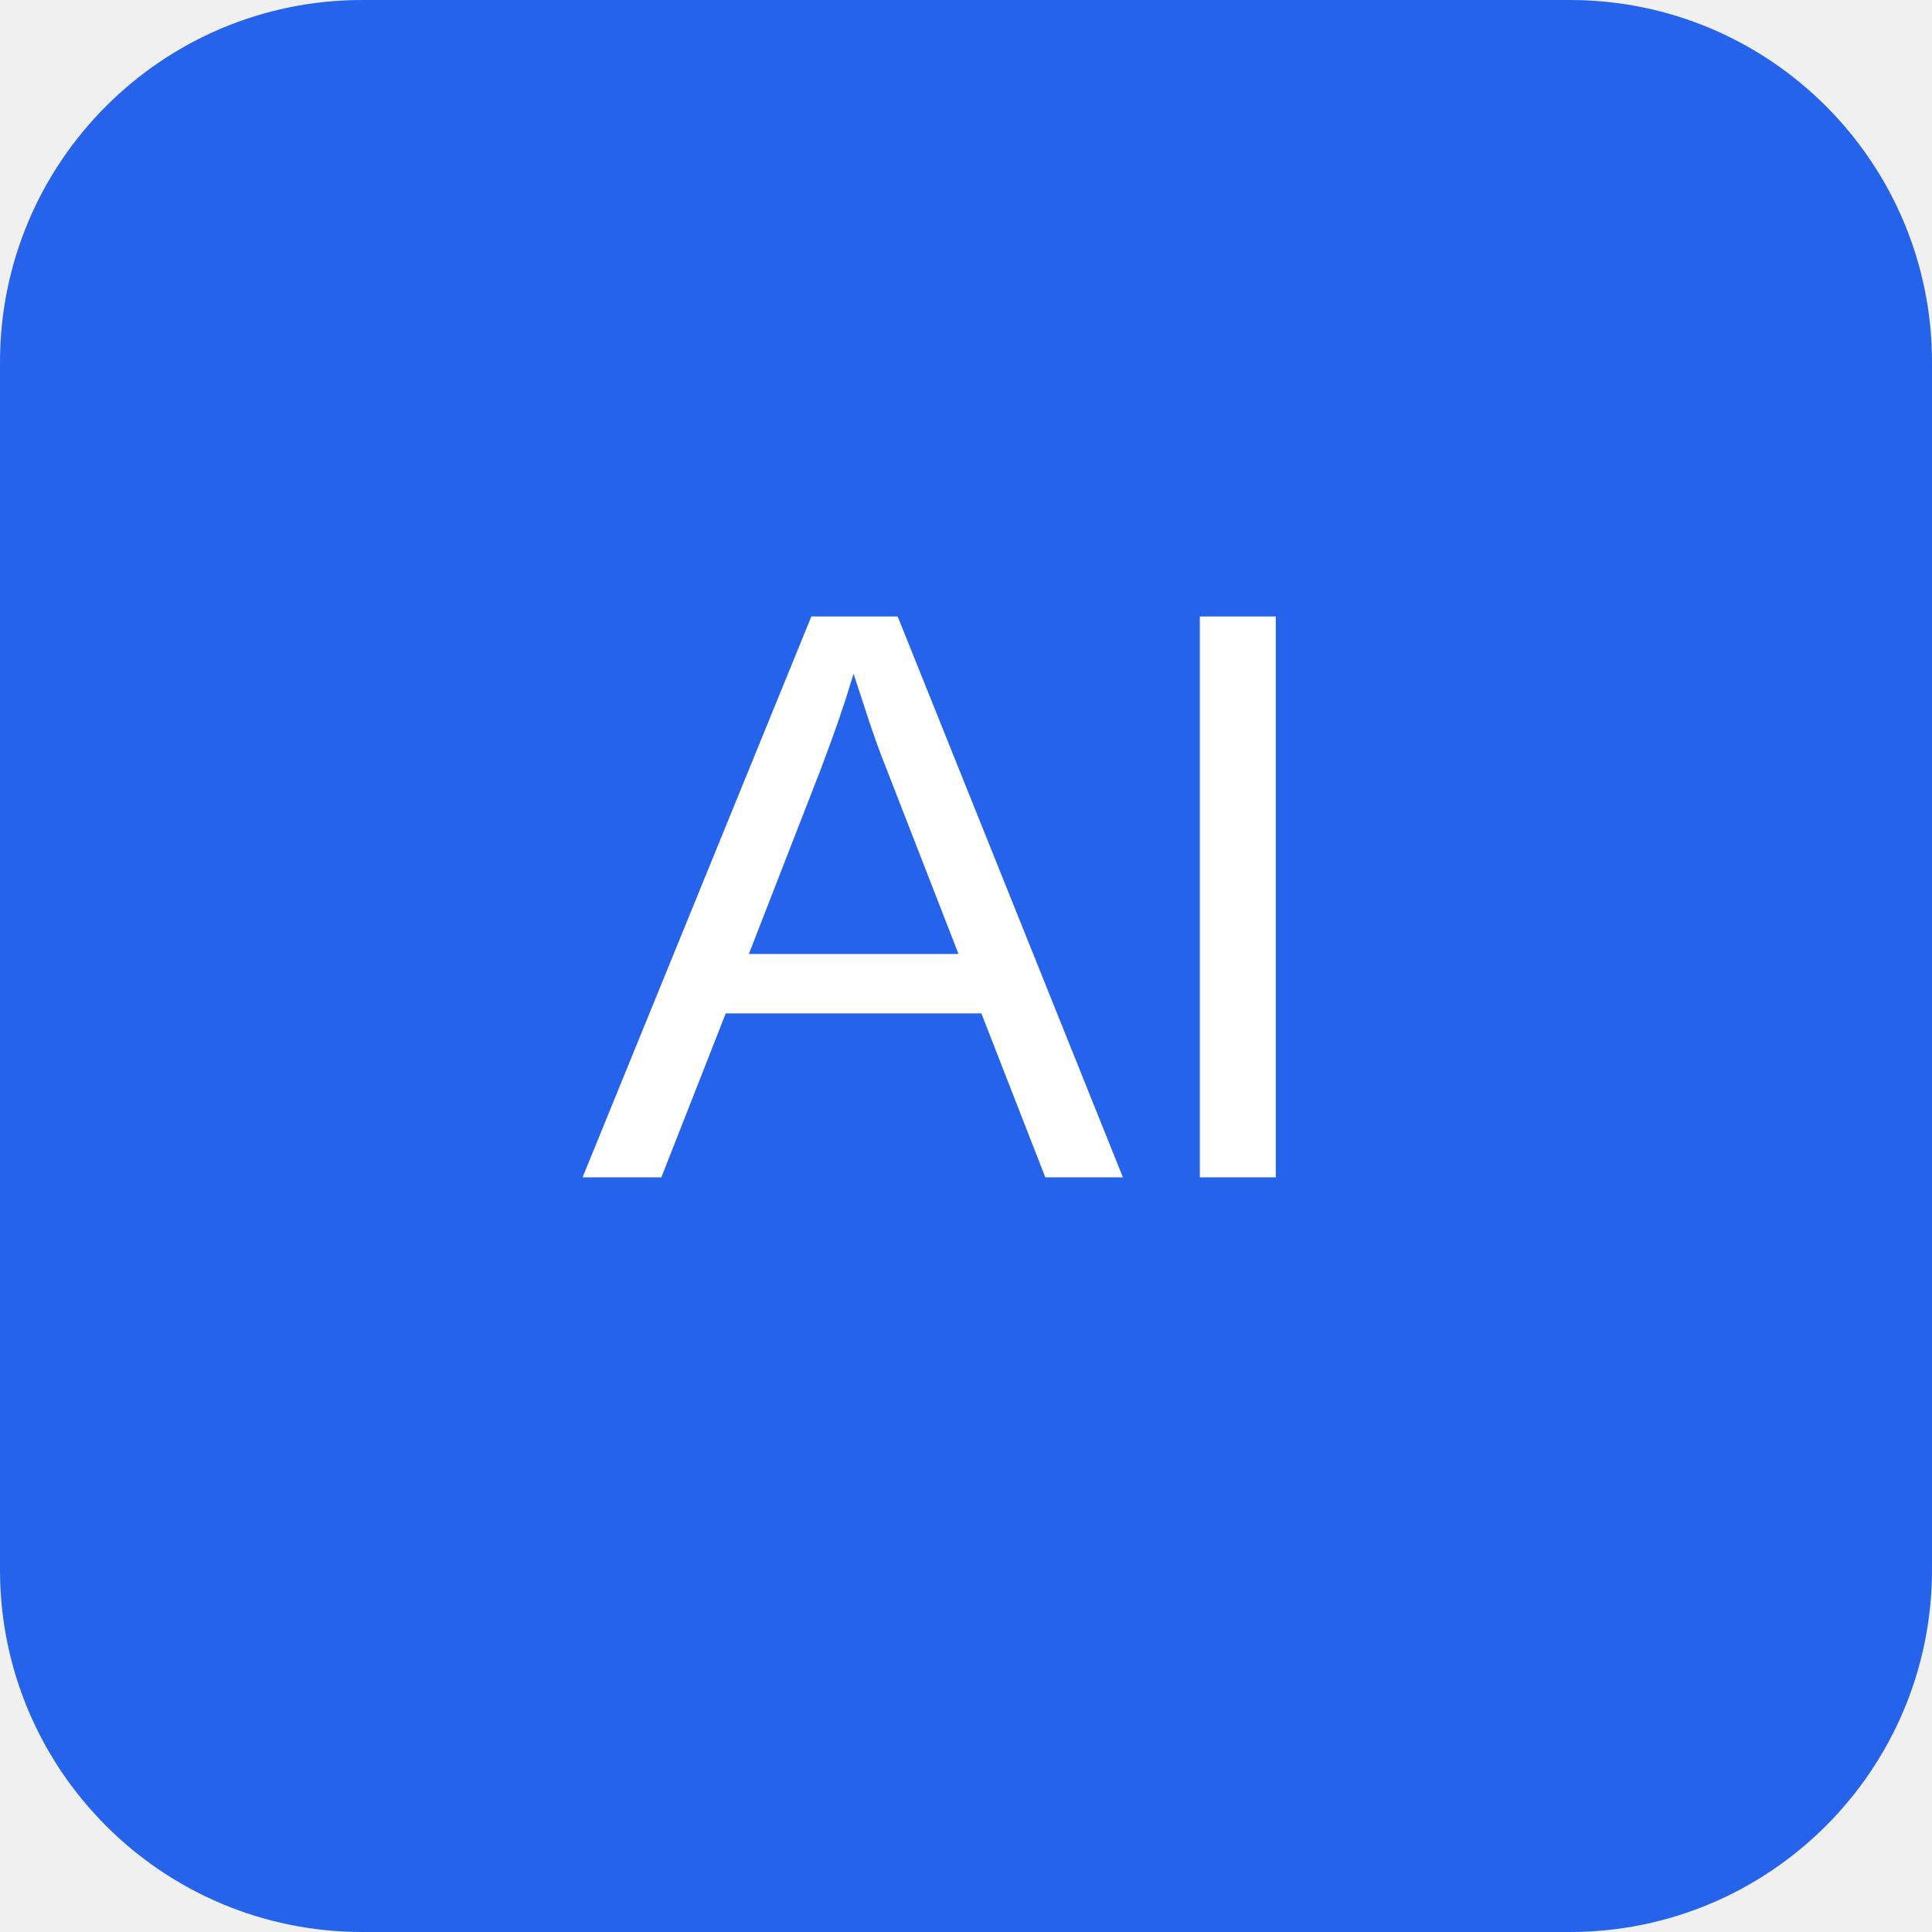
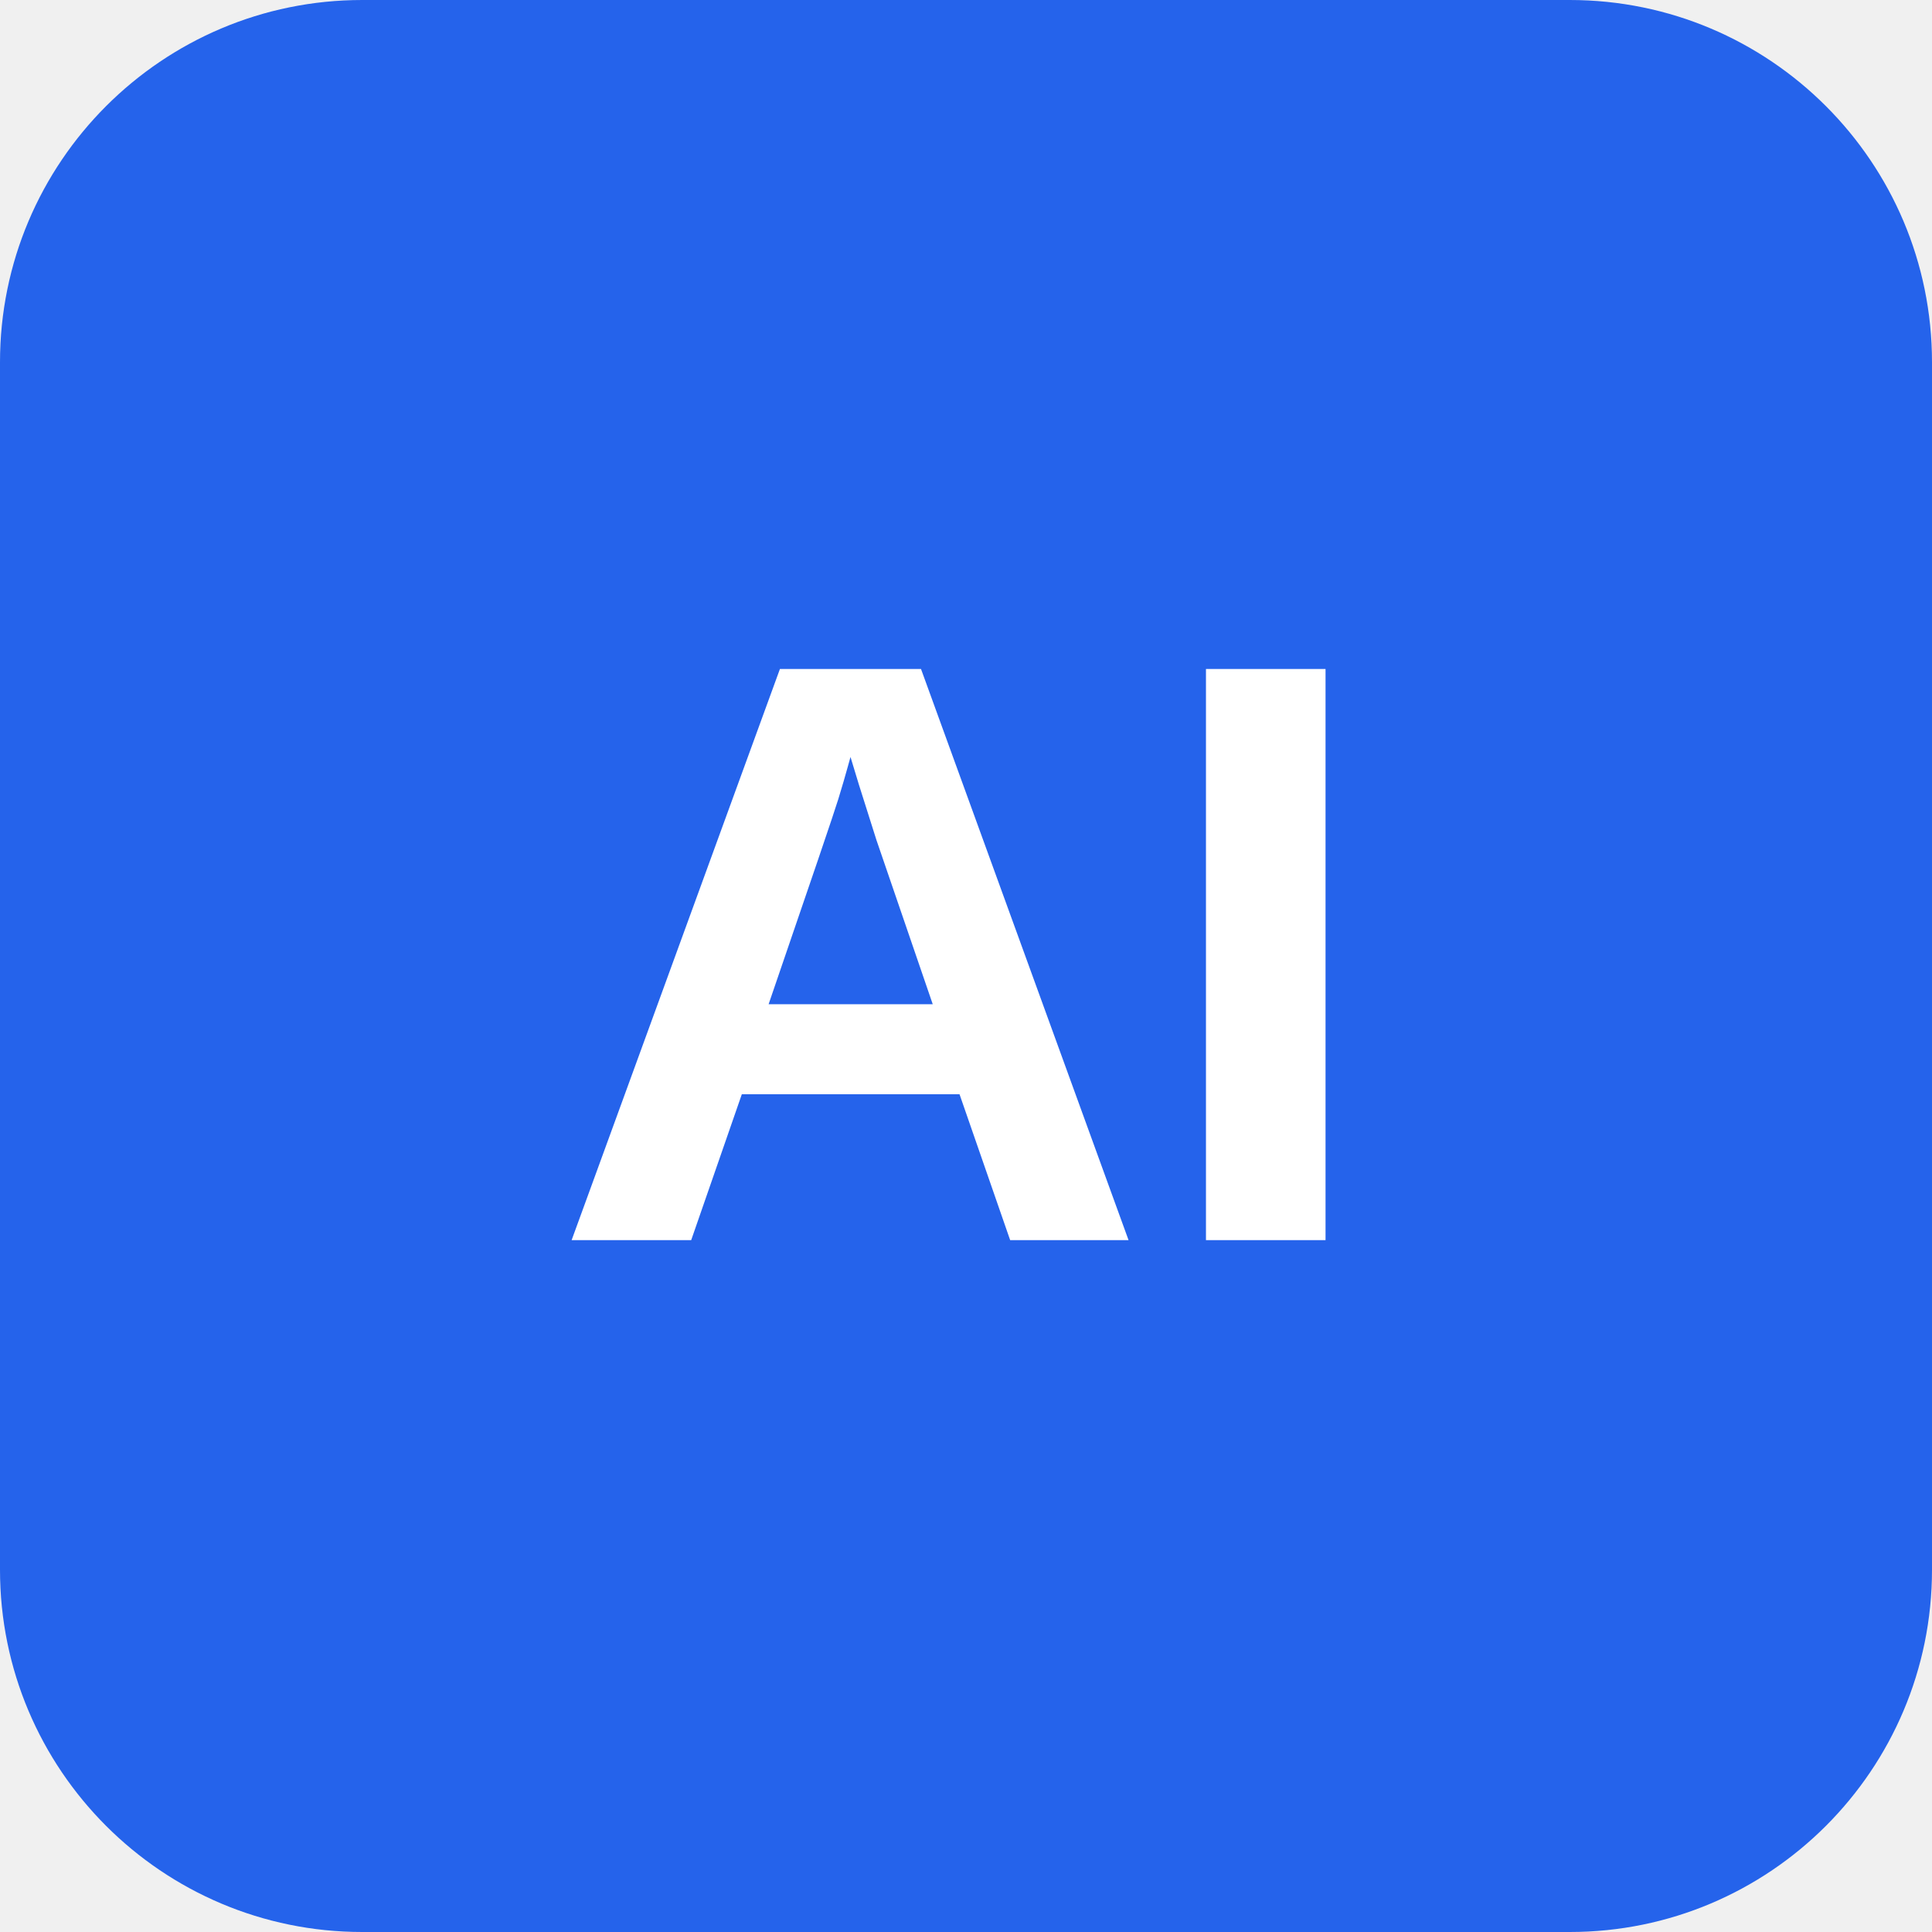
- <svg xmlns="http://www.w3.org/2000/svg" viewBox="0 0 128 128">
-   <rect width="128" height="128" rx="24" fill="#2563eb" />
-   <text x="64" y="78" font-size="54" text-anchor="middle" fill="white" font-family="Arial">AI</text>
+ <svg xmlns="http://www.w3.org/2000/svg" width="512" height="512" viewBox="0 0 512 512">
+   <rect width="512" height="512" rx="96" fill="#2563eb" />
+   <text x="50%" y="52%" font-family="Arial, sans-serif" font-size="220" font-weight="bold" fill="white" text-anchor="middle" dominant-baseline="middle">
+     AI
+   </text>
</svg>
